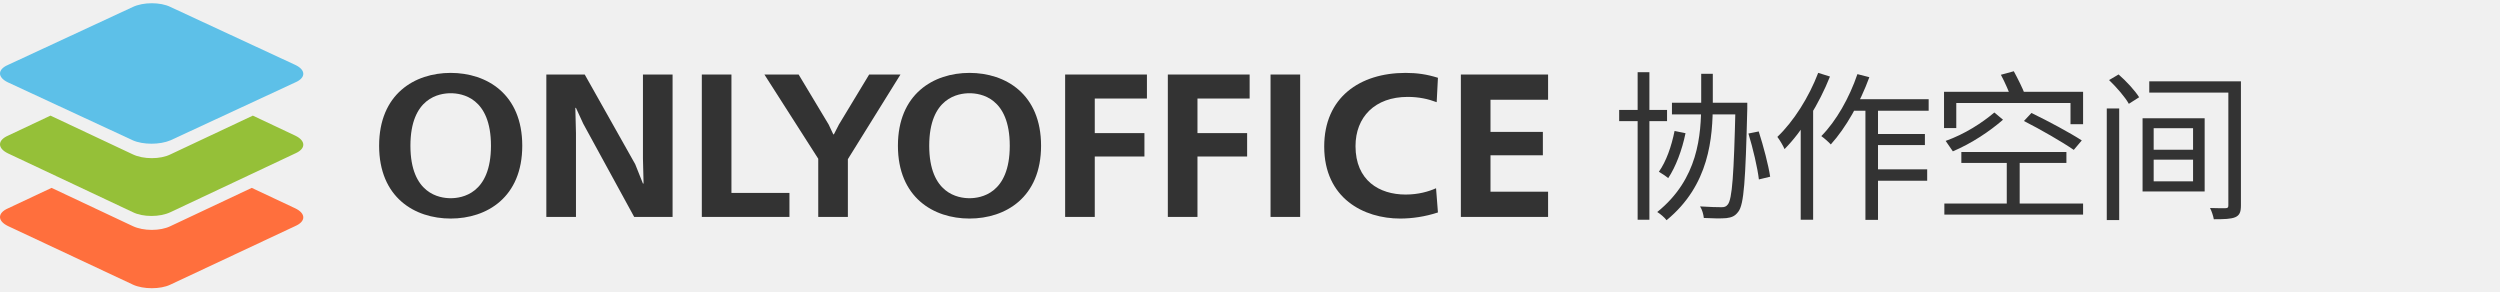
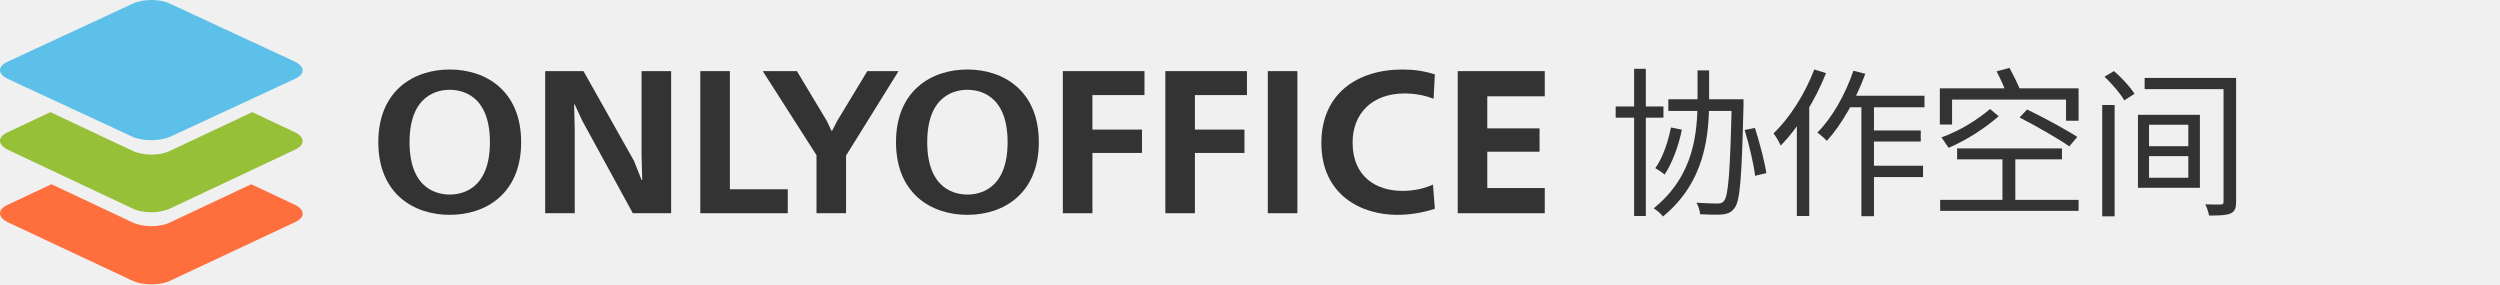
- <svg xmlns="http://www.w3.org/2000/svg" width="386" height="45" viewBox="0 0 386 45" fill="none">
-   <g clip-path="url(#clip0_22322_6346)">
-     <path fill-rule="evenodd" clip-rule="evenodd" d="M20.553 43.961L1.234 34.902C-0.411 34.111 -0.411 32.889 1.234 32.17L7.96 29.007L20.481 34.902C22.127 35.693 24.774 35.693 26.348 34.902L38.869 29.007L45.595 32.17C47.241 32.961 47.241 34.183 45.595 34.902L26.277 43.961C24.774 44.679 22.127 44.679 20.553 43.961Z" fill="#FF6F3D" />
-     <path fill-rule="evenodd" clip-rule="evenodd" d="M20.49 32.751L1.23 23.682C-0.41 22.89 -0.41 21.667 1.23 20.947L7.793 17.852L20.49 23.826C22.131 24.618 24.77 24.618 26.339 23.826L39.036 17.852L45.599 20.947C47.239 21.739 47.239 22.962 45.599 23.682L26.339 32.751C24.699 33.543 22.059 33.543 20.49 32.751Z" fill="#95C038" />
-     <path fill-rule="evenodd" clip-rule="evenodd" d="M20.49 21.658L1.23 12.72C-0.41 11.939 -0.41 10.733 1.23 10.024L20.49 1.085C22.131 0.305 24.77 0.305 26.339 1.085L45.599 10.024C47.239 10.804 47.239 12.01 45.599 12.72L26.339 21.658C24.699 22.367 22.059 22.367 20.49 21.658Z" fill="#5DC0E8" />
-     <path d="M69.587 11.255C64.013 11.255 58.536 14.522 58.536 22.5C58.536 30.478 64.013 33.744 69.587 33.744C75.16 33.744 80.637 30.478 80.637 22.5C80.637 14.522 75.16 11.255 69.587 11.255ZM69.587 14.396C71.294 14.396 75.805 15.056 75.805 22.5C75.805 29.944 71.294 30.603 69.587 30.603C67.879 30.603 63.369 29.944 63.369 22.5C63.369 15.056 67.879 14.396 69.587 14.396Z" fill="#333333" />
-     <path d="M84.354 11.507V33.493H88.929V20.552L88.832 16.658H88.929L90.057 19.108L97.918 33.493H103.846V11.507H99.271V24.447L99.367 28.342H99.271L98.079 25.358L90.282 11.507H84.354Z" fill="#333333" />
-     <path d="M108.36 11.507V33.493H121.891V29.787H112.935V11.507H108.36Z" fill="#333333" />
-     <path d="M118.025 11.507L126.337 24.51V33.493H130.912V24.573L139.031 11.507H134.198L129.527 19.233L128.754 20.741H128.657L127.948 19.233L123.309 11.507H118.025Z" fill="#333333" />
-     <path d="M149.69 11.255C144.116 11.255 138.639 14.522 138.639 22.5C138.639 30.478 144.116 33.744 149.69 33.744C155.263 33.744 160.74 30.478 160.74 22.5C160.74 14.522 155.263 11.255 149.69 11.255ZM149.69 14.396C151.397 14.396 155.908 15.056 155.908 22.5C155.908 29.944 151.397 30.603 149.69 30.603C147.982 30.603 143.472 29.944 143.472 22.5C143.472 15.056 147.982 14.396 149.69 14.396Z" fill="#333333" />
-     <path d="M164.457 11.507V33.493H169.032V24.165H176.7V20.552H169.032V15.213H177.086V11.507H164.457Z" fill="#333333" />
-     <path d="M180.314 11.507V33.493H184.889V24.165H192.557V20.552H184.889V15.213H192.943V11.507H180.314Z" fill="#333333" />
-     <path d="M196.171 33.493H200.746V11.507H196.171V33.493Z" fill="#333333" />
-     <path d="M221.727 29.064C220.599 29.567 219.021 30.038 217.023 30.038C212.964 30.038 209.291 27.871 209.291 22.563C209.291 18.071 212.287 14.962 217.345 14.962C219.053 14.962 220.503 15.276 221.824 15.778L222.017 12.009C220.309 11.475 218.795 11.255 217.023 11.255C209.935 11.255 204.458 15.056 204.458 22.625C204.458 30.635 210.58 33.744 216.186 33.744C217.99 33.744 220.019 33.462 222.017 32.802L221.727 29.064Z" fill="#333333" />
-     <path d="M225.557 11.507V33.493H239.024V29.598H230.132V23.976H238.218V20.364H230.132V15.401H239.024V11.507H225.557Z" fill="#333333" />
-     <path d="M250 16.973H257.392V18.708H250V16.973ZM252.851 11.149H254.668V33.926H252.851V11.149ZM258.149 15.858H268.695V17.667H258.149V15.858ZM267.964 15.858H269.78C269.78 15.858 269.78 16.552 269.78 16.8C269.503 27.878 269.276 31.571 268.393 32.686C267.888 33.38 267.358 33.579 266.551 33.678C265.769 33.752 264.406 33.727 263.069 33.653C263.019 33.133 262.817 32.364 262.489 31.869C263.927 31.968 265.264 31.992 265.794 31.992C266.248 31.992 266.5 31.918 266.753 31.596C267.459 30.803 267.711 26.961 267.964 16.304V15.858ZM258.553 20.22L260.243 20.567C259.714 23.169 258.73 25.772 257.569 27.506C257.266 27.234 256.56 26.763 256.131 26.515C257.266 24.929 258.074 22.599 258.553 20.22ZM269.957 20.616L271.546 20.294C272.278 22.574 273.06 25.549 273.312 27.283L271.572 27.705C271.37 25.945 270.663 22.921 269.957 20.616ZM262.665 11.397H264.457V15.833C264.457 21.335 263.927 28.572 257.317 34C257.014 33.579 256.333 33.009 255.879 32.736C262.211 27.63 262.665 20.914 262.665 15.833V11.397Z" fill="#333333" />
-     <path d="M285.827 15.312H297.786V17.097H284.943L285.827 15.312ZM288.98 20.691H297.205V22.401H288.98V20.691ZM288.955 26.143H297.558V27.903H288.955V26.143ZM288.022 15.883H289.964V33.95H288.022V15.883ZM286.785 11.446L288.627 11.917C287.189 15.858 284.994 19.749 282.673 22.302C282.395 21.98 281.638 21.31 281.209 21.013C283.505 18.708 285.549 15.089 286.785 11.446ZM280.73 11.248L282.547 11.818C280.881 16.006 278.283 20.245 275.533 23.02C275.356 22.574 274.776 21.583 274.423 21.137C276.946 18.733 279.292 15.015 280.73 11.248ZM278.03 17.642L279.898 15.783L279.948 15.808V33.926H278.03V17.642Z" fill="#333333" />
-     <path d="M309.845 24.557H311.839V32.265H309.845V24.557ZM300.157 14.172H321.628V19.179H319.685V15.907H302.049V19.774H300.157V14.172ZM302.832 23.467H319.054V25.152H302.832V23.467ZM300.208 31.422H321.628V33.133H300.208V31.422ZM312.495 18.683L313.655 17.444C316.178 18.658 319.635 20.517 321.426 21.682L320.19 23.144C318.474 21.955 315.043 19.972 312.495 18.683ZM307.928 17.37L309.265 18.485C307.247 20.245 304.446 22.128 301.52 23.367L300.409 21.756C303.387 20.691 305.985 19.005 307.928 17.37ZM308.937 11.545L310.93 11C311.536 12.115 312.293 13.627 312.646 14.569L310.577 15.238C310.249 14.296 309.568 12.71 308.937 11.545Z" fill="#333333" />
-     <path d="M325.286 16.75H327.204V33.975H325.286V16.75ZM325.639 12.363L327.103 11.496C328.289 12.512 329.651 13.999 330.282 15.015L328.692 16.031C328.137 15.015 326.8 13.478 325.639 12.363ZM331.846 12.561H345.142V14.296H331.846V12.561ZM344.057 12.561H346V31.695C346 32.736 345.798 33.232 345.142 33.529C344.461 33.827 343.376 33.851 341.812 33.851C341.736 33.38 341.484 32.612 341.232 32.116C342.291 32.166 343.326 32.141 343.628 32.141C343.982 32.141 344.057 32.017 344.057 31.695V12.561ZM332.527 24.656V28.002H338.608V24.656H332.527ZM332.527 19.799V23.12H338.608V19.799H332.527ZM330.812 18.262H340.399V29.564H330.812V18.262Z" fill="#333333" />
-   </g>
-   <defs>
-     <clipPath id="clip0_22322_6346">
-       <rect width="386" height="44" fill="white" transform="translate(0 0.5)" />
-     </clipPath>
-   </defs>
+ <svg xmlns="http://www.w3.org/2000/svg" width="422" height="48" viewBox="0 0 422 48" fill="none">
+   <path fill-rule="evenodd" clip-rule="evenodd" d="M22.421 47.411L1.346 37.529C-0.449 36.667 -0.449 35.333 1.346 34.549L8.684 31.098L22.343 37.529C24.138 38.392 27.026 38.392 28.744 37.529L42.403 31.098L49.74 34.549C51.535 35.412 51.535 36.745 49.74 37.529L28.665 47.411C27.026 48.196 24.138 48.196 22.421 47.411Z" fill="#FF6F3D" />
+   <path fill-rule="evenodd" clip-rule="evenodd" d="M22.353 35.183L1.342 25.29C-0.447 24.426 -0.447 23.091 1.342 22.306L8.501 18.93L22.353 25.447C24.142 26.311 27.022 26.311 28.734 25.447L42.585 18.93L49.744 22.306C51.534 23.17 51.534 24.505 49.744 25.29L28.734 35.183C26.944 36.047 24.065 36.047 22.353 35.183Z" fill="#95C038" />
+   <path fill-rule="evenodd" clip-rule="evenodd" d="M22.353 23.081L1.342 13.33C-0.447 12.479 -0.447 11.164 1.342 10.39L22.353 0.638C24.142 -0.213 27.022 -0.213 28.734 0.638L49.744 10.39C51.534 11.241 51.534 12.556 49.744 13.33L28.734 23.081C26.944 23.855 24.065 23.855 22.353 23.081Z" fill="#5DC0E8" />
+   <path d="M75.915 11.733C69.834 11.733 63.859 15.296 63.859 24C63.859 32.703 69.834 36.266 75.915 36.266C81.995 36.266 87.97 32.703 87.97 24C87.97 15.296 81.995 11.733 75.915 11.733ZM75.915 15.159C77.777 15.159 82.698 15.879 82.698 24C82.698 32.12 77.777 32.84 75.915 32.84C74.052 32.84 69.131 32.12 69.131 24C69.131 15.879 74.052 15.159 75.915 15.159Z" fill="#333333" />
+   <path d="M92.025 12.007V35.992H97.015V21.875L96.91 17.626H97.015L98.245 20.299L106.821 35.992H113.288V12.007H108.297V26.124L108.403 30.373H108.297L106.997 27.118L98.491 12.007H92.025Z" fill="#333333" />
+   <path d="M118.213 12.007V35.992H132.974V31.949H123.203V12.007H118.213Z" fill="#333333" />
+   <path d="M128.756 12.007L137.824 26.192V35.992H142.815V26.261L151.672 12.007H146.4L141.304 20.436L140.46 22.081H140.355L139.581 20.436L134.52 12.007H128.756Z" fill="#333333" />
+   <path d="M163.3 11.733C157.219 11.733 151.245 15.296 151.245 24C151.245 32.703 157.219 36.266 163.3 36.266C169.38 36.266 175.355 32.703 175.355 24C175.355 15.296 169.38 11.733 163.3 11.733ZM163.3 15.159C165.162 15.159 170.083 15.879 170.083 24C170.083 32.12 165.162 32.84 163.3 32.84C161.437 32.84 156.517 32.12 156.517 24C156.517 15.879 161.437 15.159 163.3 15.159Z" fill="#333333" />
+   <path d="M179.41 12.007V35.992H184.4V25.816H192.765V21.875H184.4V16.05H193.187V12.007H179.41Z" fill="#333333" />
+   <path d="M196.708 12.007V35.992H201.699V25.816H210.064V21.875H201.699V16.05H210.486V12.007H196.708Z" fill="#333333" />
+   <path d="M214.007 35.992H218.998V12.007H214.007V35.992Z" fill="#333333" />
+   <path d="M241.886 31.161C240.656 31.709 238.933 32.223 236.754 32.223C232.326 32.223 228.319 29.859 228.319 24.068C228.319 19.168 231.588 15.776 237.106 15.776C238.969 15.776 240.55 16.119 241.991 16.667L242.202 12.555C240.339 11.973 238.687 11.733 236.754 11.733C229.022 11.733 223.047 15.879 223.047 24.137C223.047 32.874 229.725 36.266 235.841 36.266C237.809 36.266 240.023 35.958 242.202 35.238L241.886 31.161Z" fill="#333333" />
+   <path d="M246.064 12.007V35.992H260.755V31.743H251.055V25.61H259.876V21.67H251.055V16.256H260.755V12.007H246.064Z" fill="#333333" />
+   <path d="M272.727 17.971H280.791V19.863H272.727V17.971ZM275.837 11.617H277.818V36.464H275.837V11.617ZM281.617 16.754H293.122V18.728H281.617V16.754ZM292.323 16.754H294.305C294.305 16.754 294.305 17.511 294.305 17.781C294.002 29.867 293.755 33.896 292.791 35.112C292.241 35.87 291.663 36.086 290.782 36.194C289.929 36.275 288.443 36.248 286.984 36.167C286.929 35.599 286.709 34.761 286.351 34.22C287.92 34.328 289.378 34.355 289.956 34.355C290.452 34.355 290.727 34.274 291.002 33.923C291.773 33.058 292.048 28.867 292.323 17.241V16.754ZM282.057 21.513L283.901 21.891C283.323 24.73 282.25 27.569 280.984 29.462C280.653 29.164 279.883 28.651 279.415 28.38C280.653 26.65 281.534 24.108 282.057 21.513ZM294.498 21.945L296.232 21.594C297.03 24.081 297.883 27.326 298.158 29.218L296.259 29.678C296.039 27.758 295.268 24.46 294.498 21.945ZM286.543 11.887H288.498V16.727C288.498 22.729 287.92 30.624 280.708 36.545C280.378 36.086 279.635 35.464 279.14 35.167C286.048 29.597 286.543 22.27 286.543 16.727V11.887Z" fill="#333333" />
+   <path d="M311.81 16.159H324.856V18.106H310.847L311.81 16.159ZM315.251 22.026H324.223V23.892H315.251V22.026ZM315.223 27.975H324.609V29.894H315.223V27.975ZM314.205 16.781H316.324V36.491H314.205V16.781ZM312.856 11.941L314.865 12.455C313.296 16.754 310.902 20.999 308.37 23.784C308.067 23.432 307.241 22.702 306.773 22.378C309.278 19.863 311.507 15.916 312.856 11.941ZM306.25 11.725L308.232 12.347C306.415 16.916 303.581 21.54 300.58 24.568C300.388 24.081 299.755 23 299.369 22.513C302.122 19.89 304.681 15.835 306.25 11.725ZM303.305 18.701L305.342 16.673L305.397 16.7V36.464H303.305V18.701Z" fill="#333333" />
+   <path d="M338.013 26.244H340.187V34.653H338.013V26.244ZM327.443 14.915H350.866V20.377H348.747V16.808H329.508V21.026H327.443V14.915ZM330.361 25.055H348.059V26.893H330.361V25.055ZM327.499 33.734H350.866V35.599H327.499V33.734ZM340.903 19.836L342.169 18.484C344.921 19.809 348.692 21.837 350.646 23.108L349.297 24.703C347.426 23.405 343.682 21.242 340.903 19.836ZM335.921 18.403L337.379 19.62C335.178 21.54 332.122 23.595 328.93 24.946L327.719 23.189C330.966 22.026 333.801 20.188 335.921 18.403ZM337.022 12.049L339.196 11.455C339.857 12.671 340.682 14.321 341.068 15.348L338.811 16.078C338.453 15.051 337.71 13.32 337.022 12.049Z" fill="#333333" />
+   <path d="M354.857 17.727H356.949V36.519H354.857V17.727ZM355.242 12.942L356.839 11.995C358.132 13.104 359.619 14.726 360.307 15.835L358.573 16.943C357.967 15.835 356.508 14.158 355.242 12.942ZM362.013 13.158H376.518V15.051H362.013V13.158ZM375.335 13.158H377.454V34.031C377.454 35.167 377.234 35.707 376.518 36.032C375.775 36.356 374.591 36.383 372.885 36.383C372.802 35.87 372.527 35.031 372.252 34.491C373.408 34.545 374.536 34.518 374.867 34.518C375.252 34.518 375.335 34.383 375.335 34.031V13.158ZM362.756 26.352V30.002H369.389V26.352H362.756ZM362.756 21.053V24.676H369.389V21.053H362.756ZM360.885 19.377H371.344V31.706H360.885V19.377Z" fill="#333333" />
</svg>
